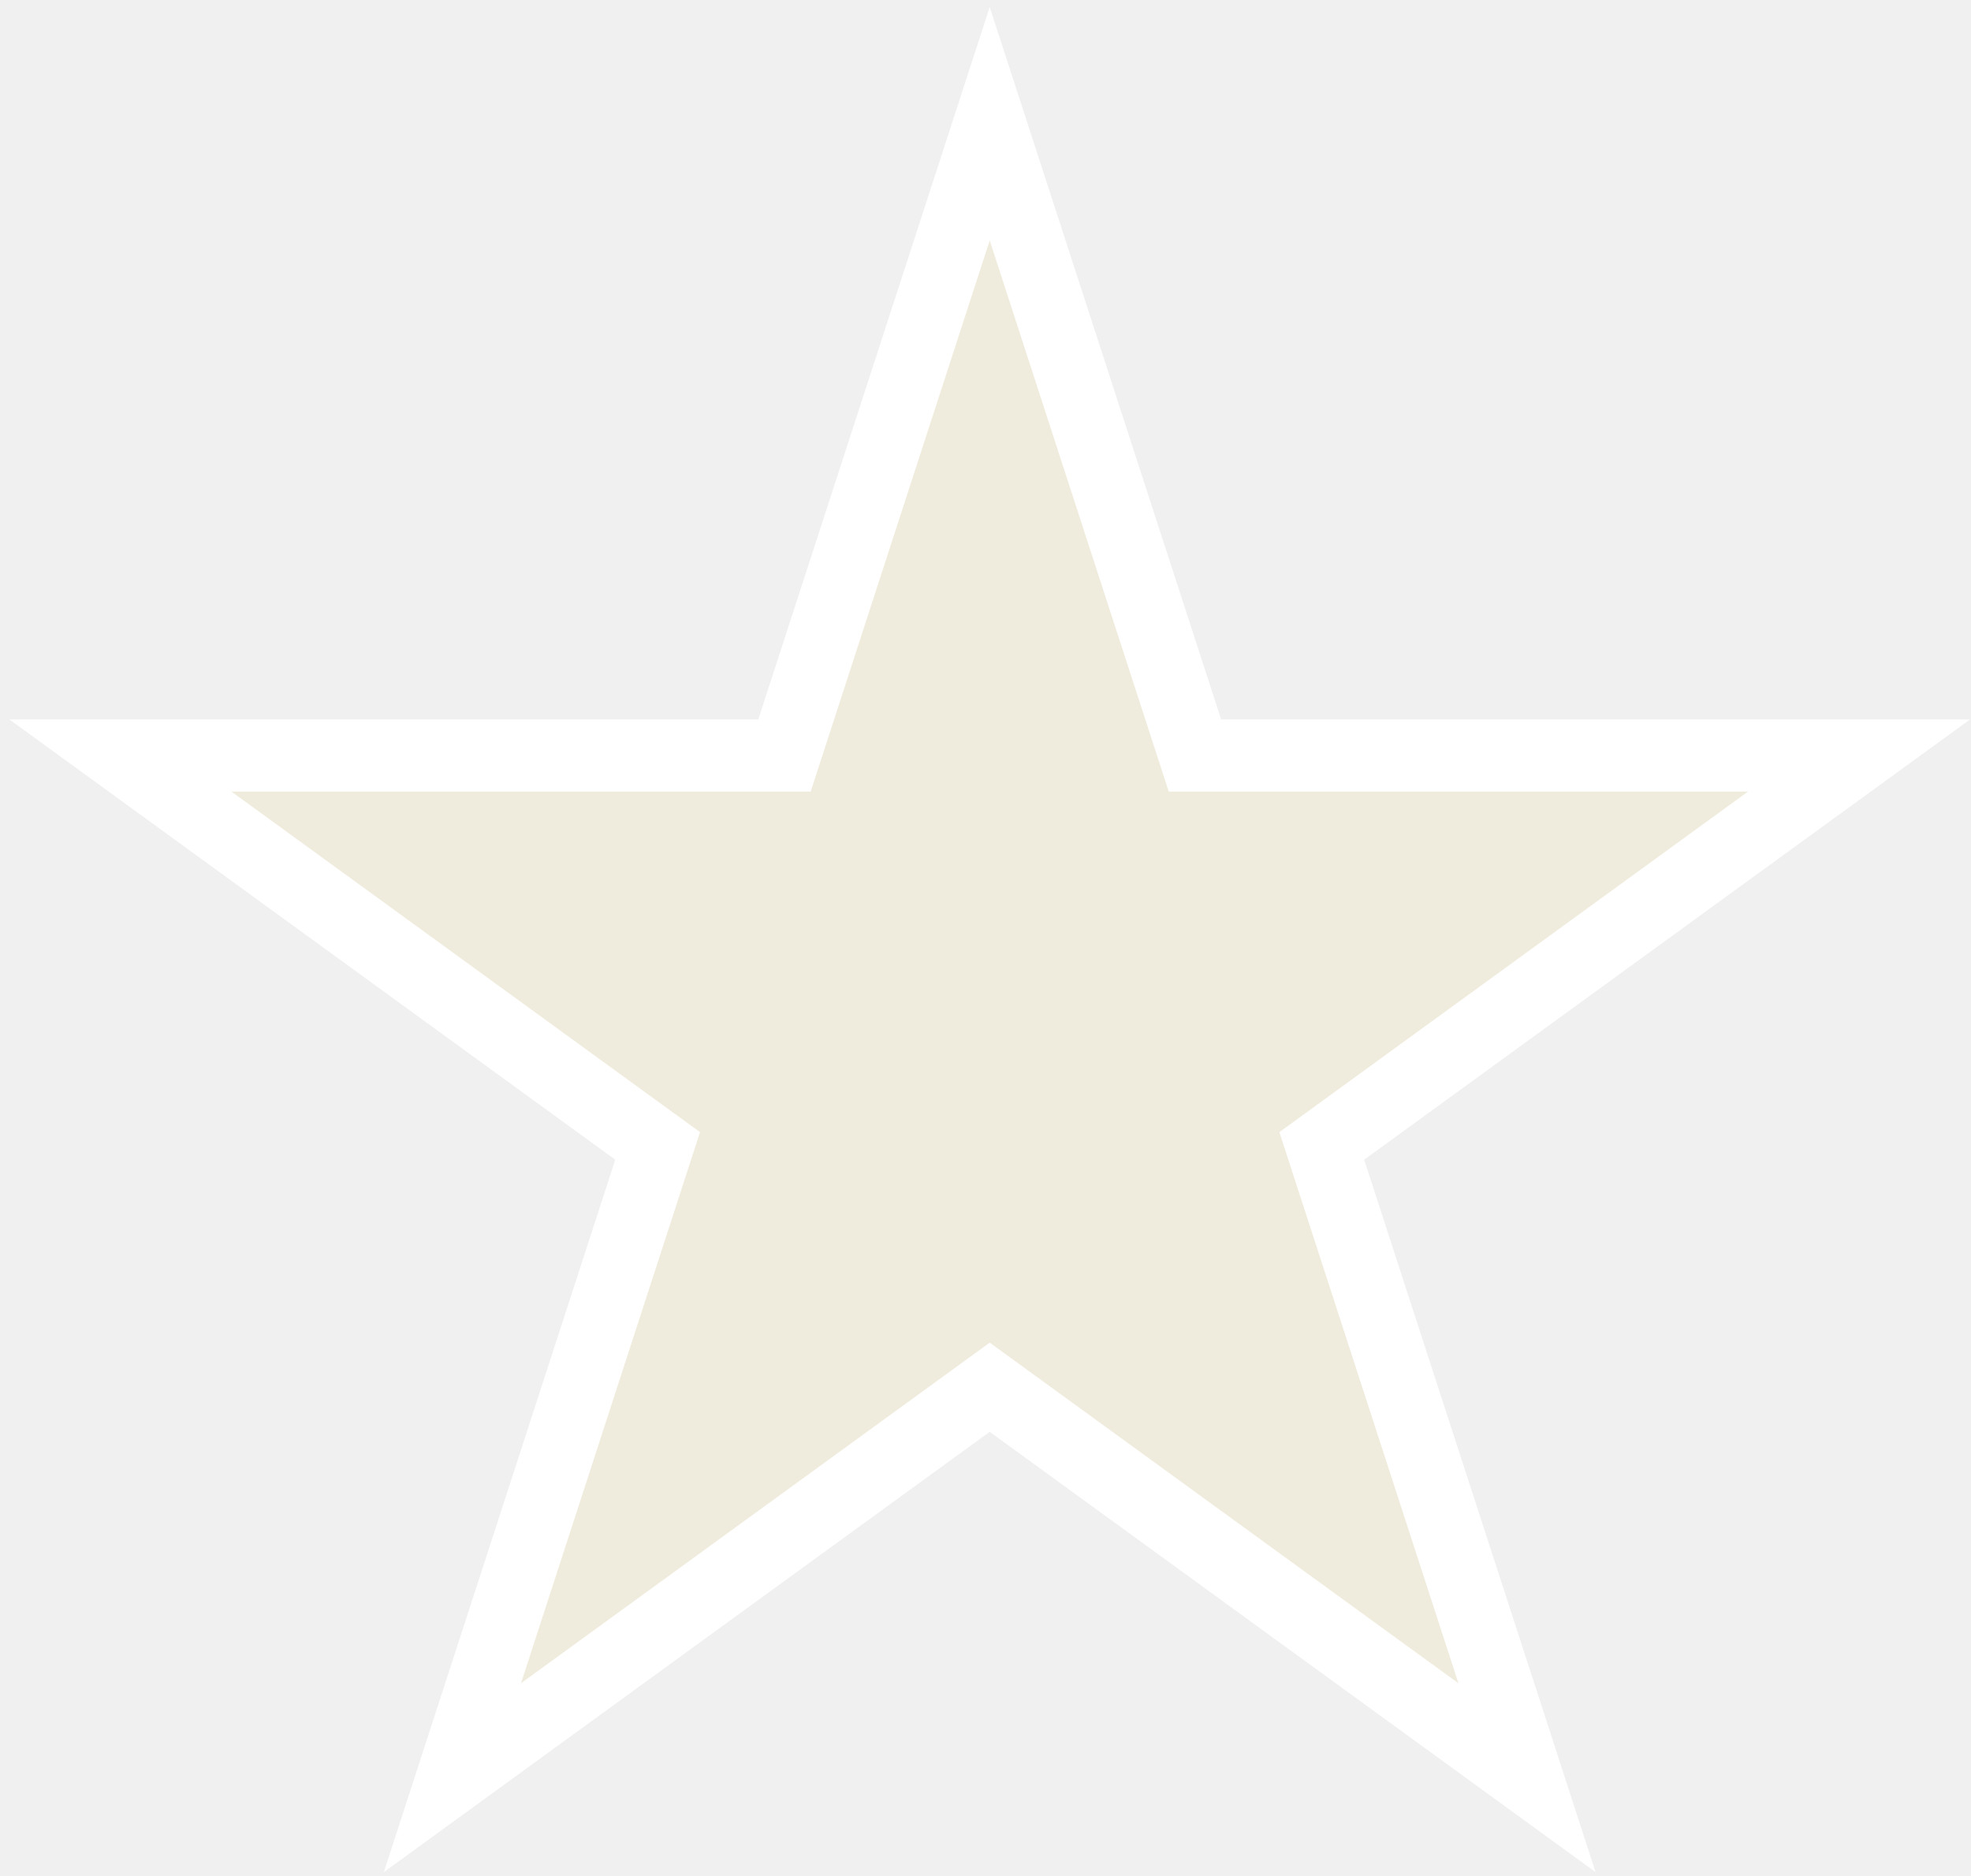
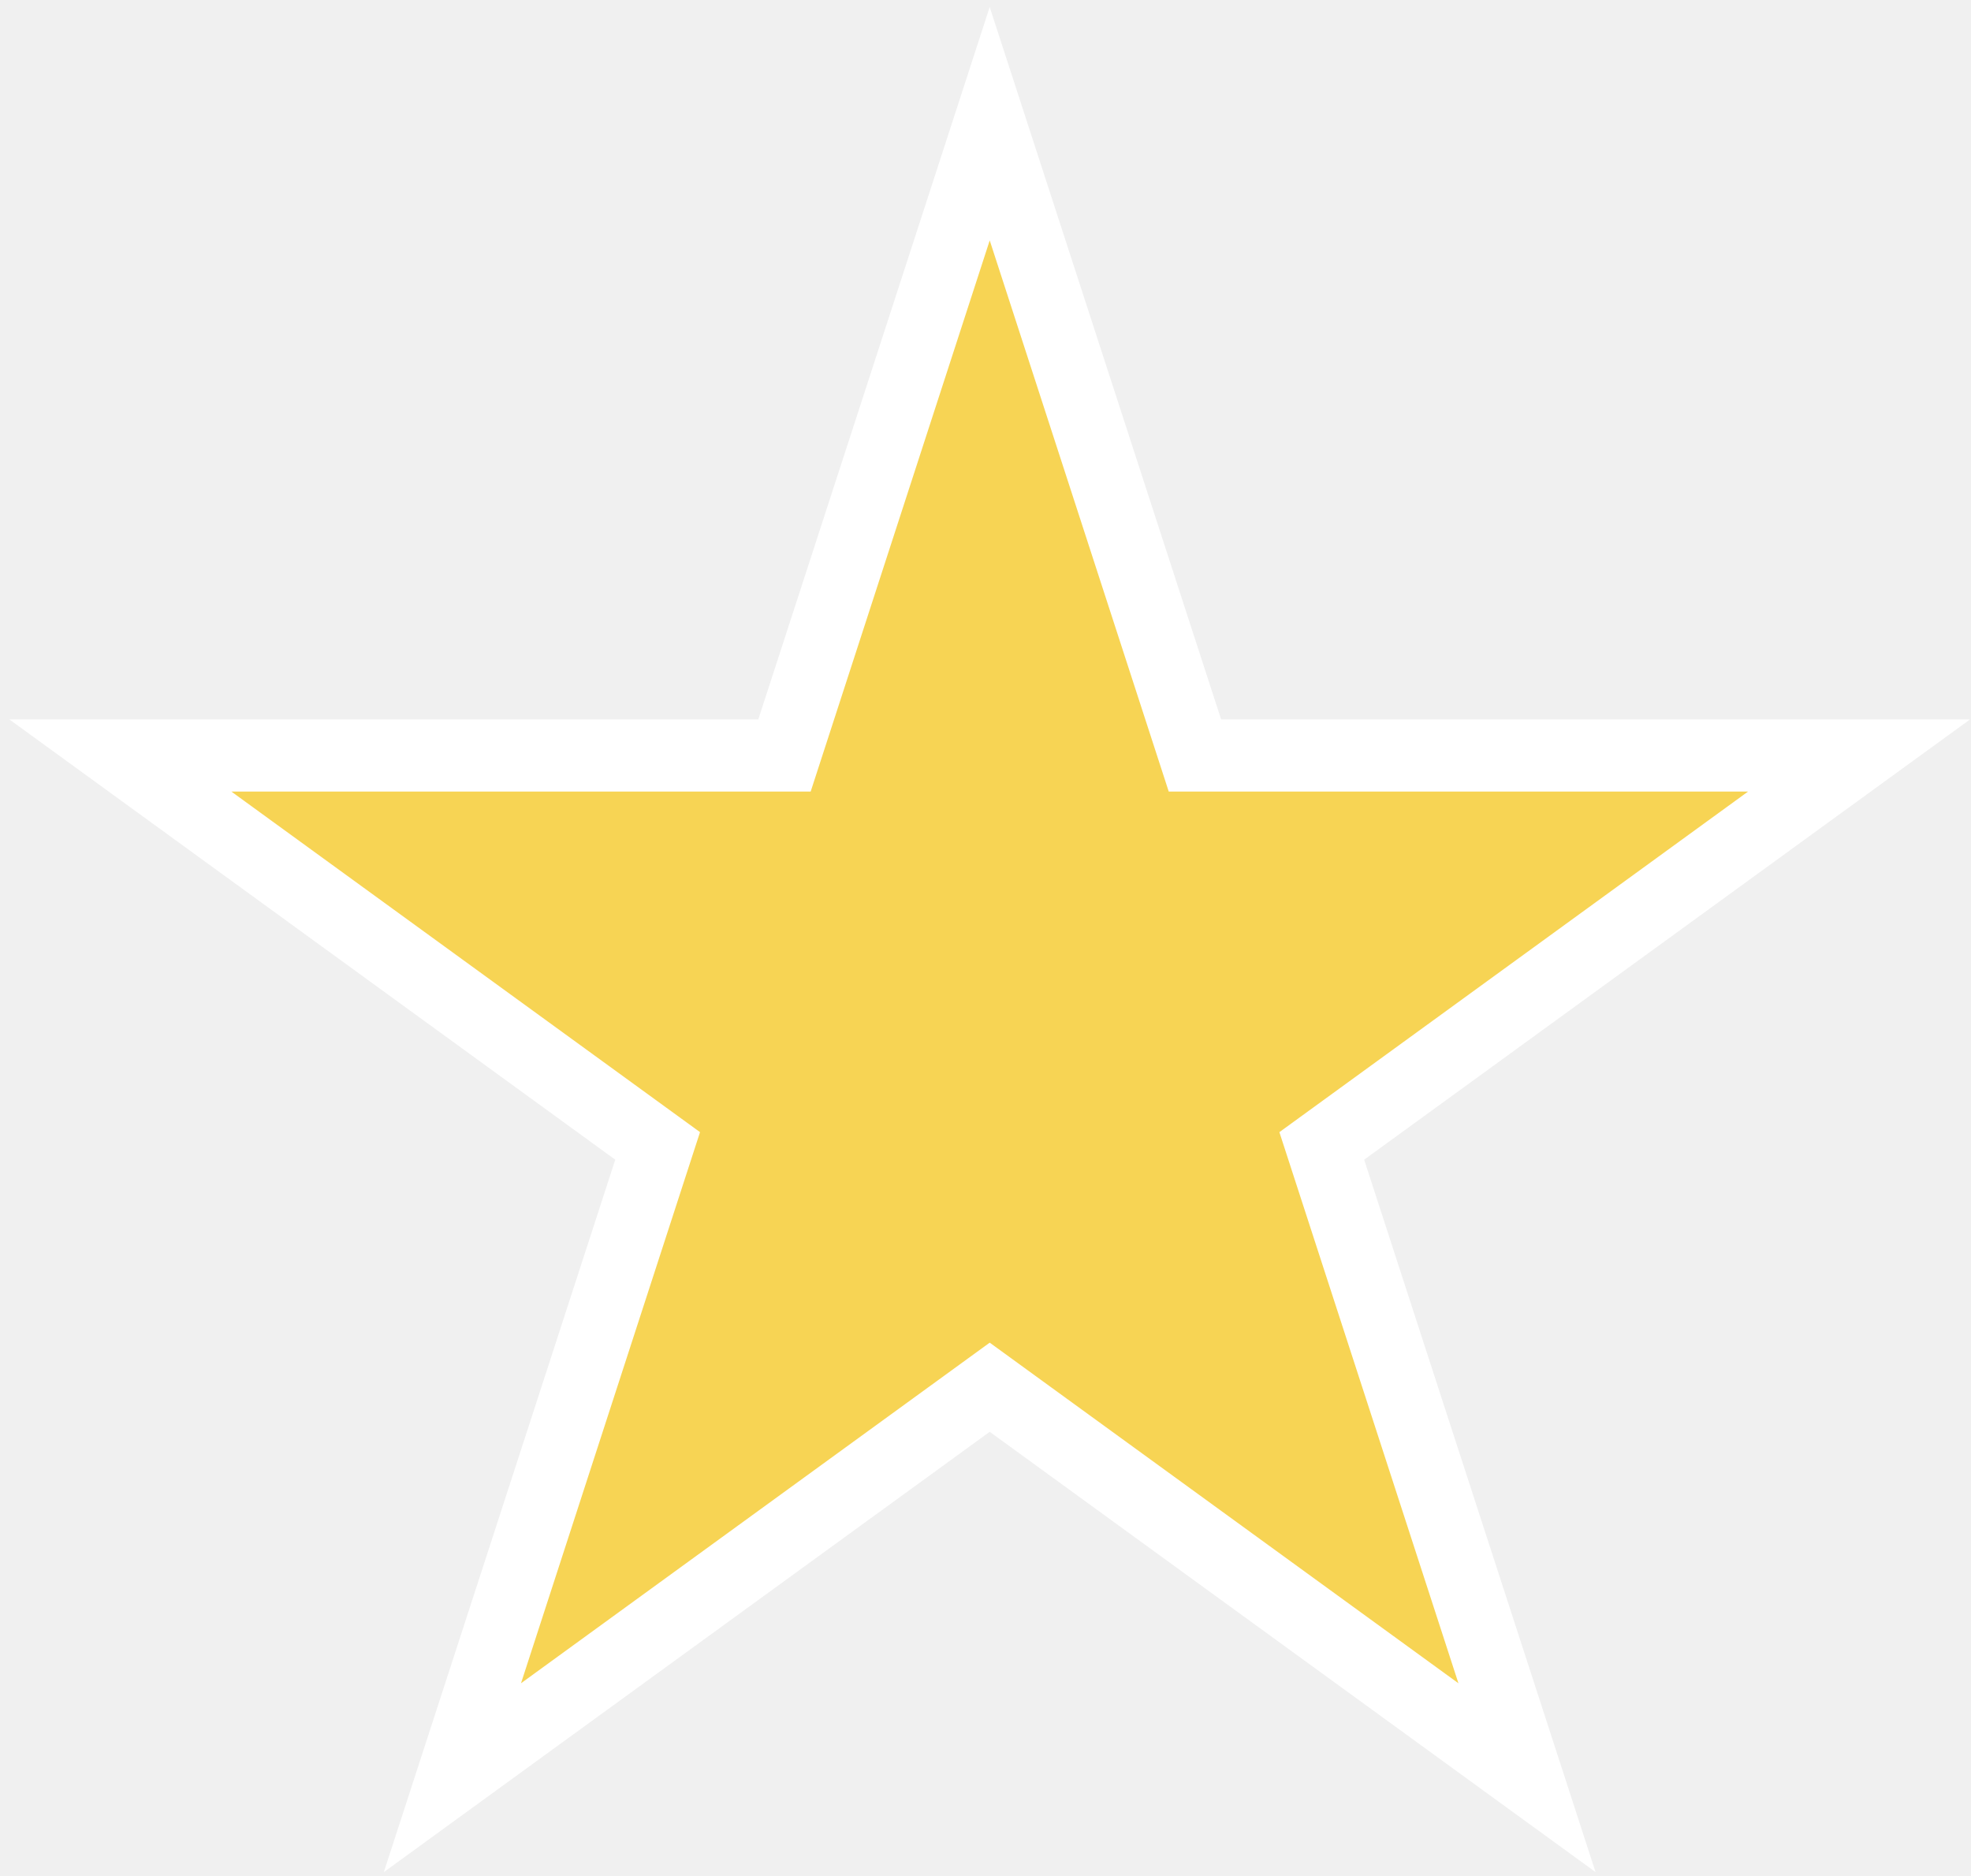
<svg xmlns="http://www.w3.org/2000/svg" width="82" height="78" viewBox="0 0 82 78" fill="none">
-   <path d="M42.602 9.536L41.175 5.146L39.749 9.536L32.637 31.424H9.624H5.007L8.742 34.137L27.36 47.664L20.249 69.551L18.822 73.942L22.557 71.228L41.175 57.701L59.793 71.228L63.528 73.942L62.102 69.551L54.99 47.664L73.608 34.137L77.343 31.424H72.727H49.713L42.602 9.536Z" fill="#F0ECDD" stroke="white" stroke-width="3" />
+   <path d="M42.602 9.536L41.175 5.146L39.749 9.536L32.637 31.424H9.624H5.007L8.742 34.137L27.36 47.664L20.249 69.551L18.822 73.942L22.557 71.228L41.175 57.701L59.793 71.228L63.528 73.942L62.102 69.551L54.99 47.664L73.608 34.137L77.343 31.424H72.727H49.713L42.602 9.536Z" fill="#f7d454" stroke="white" stroke-width="3" />
</svg>
